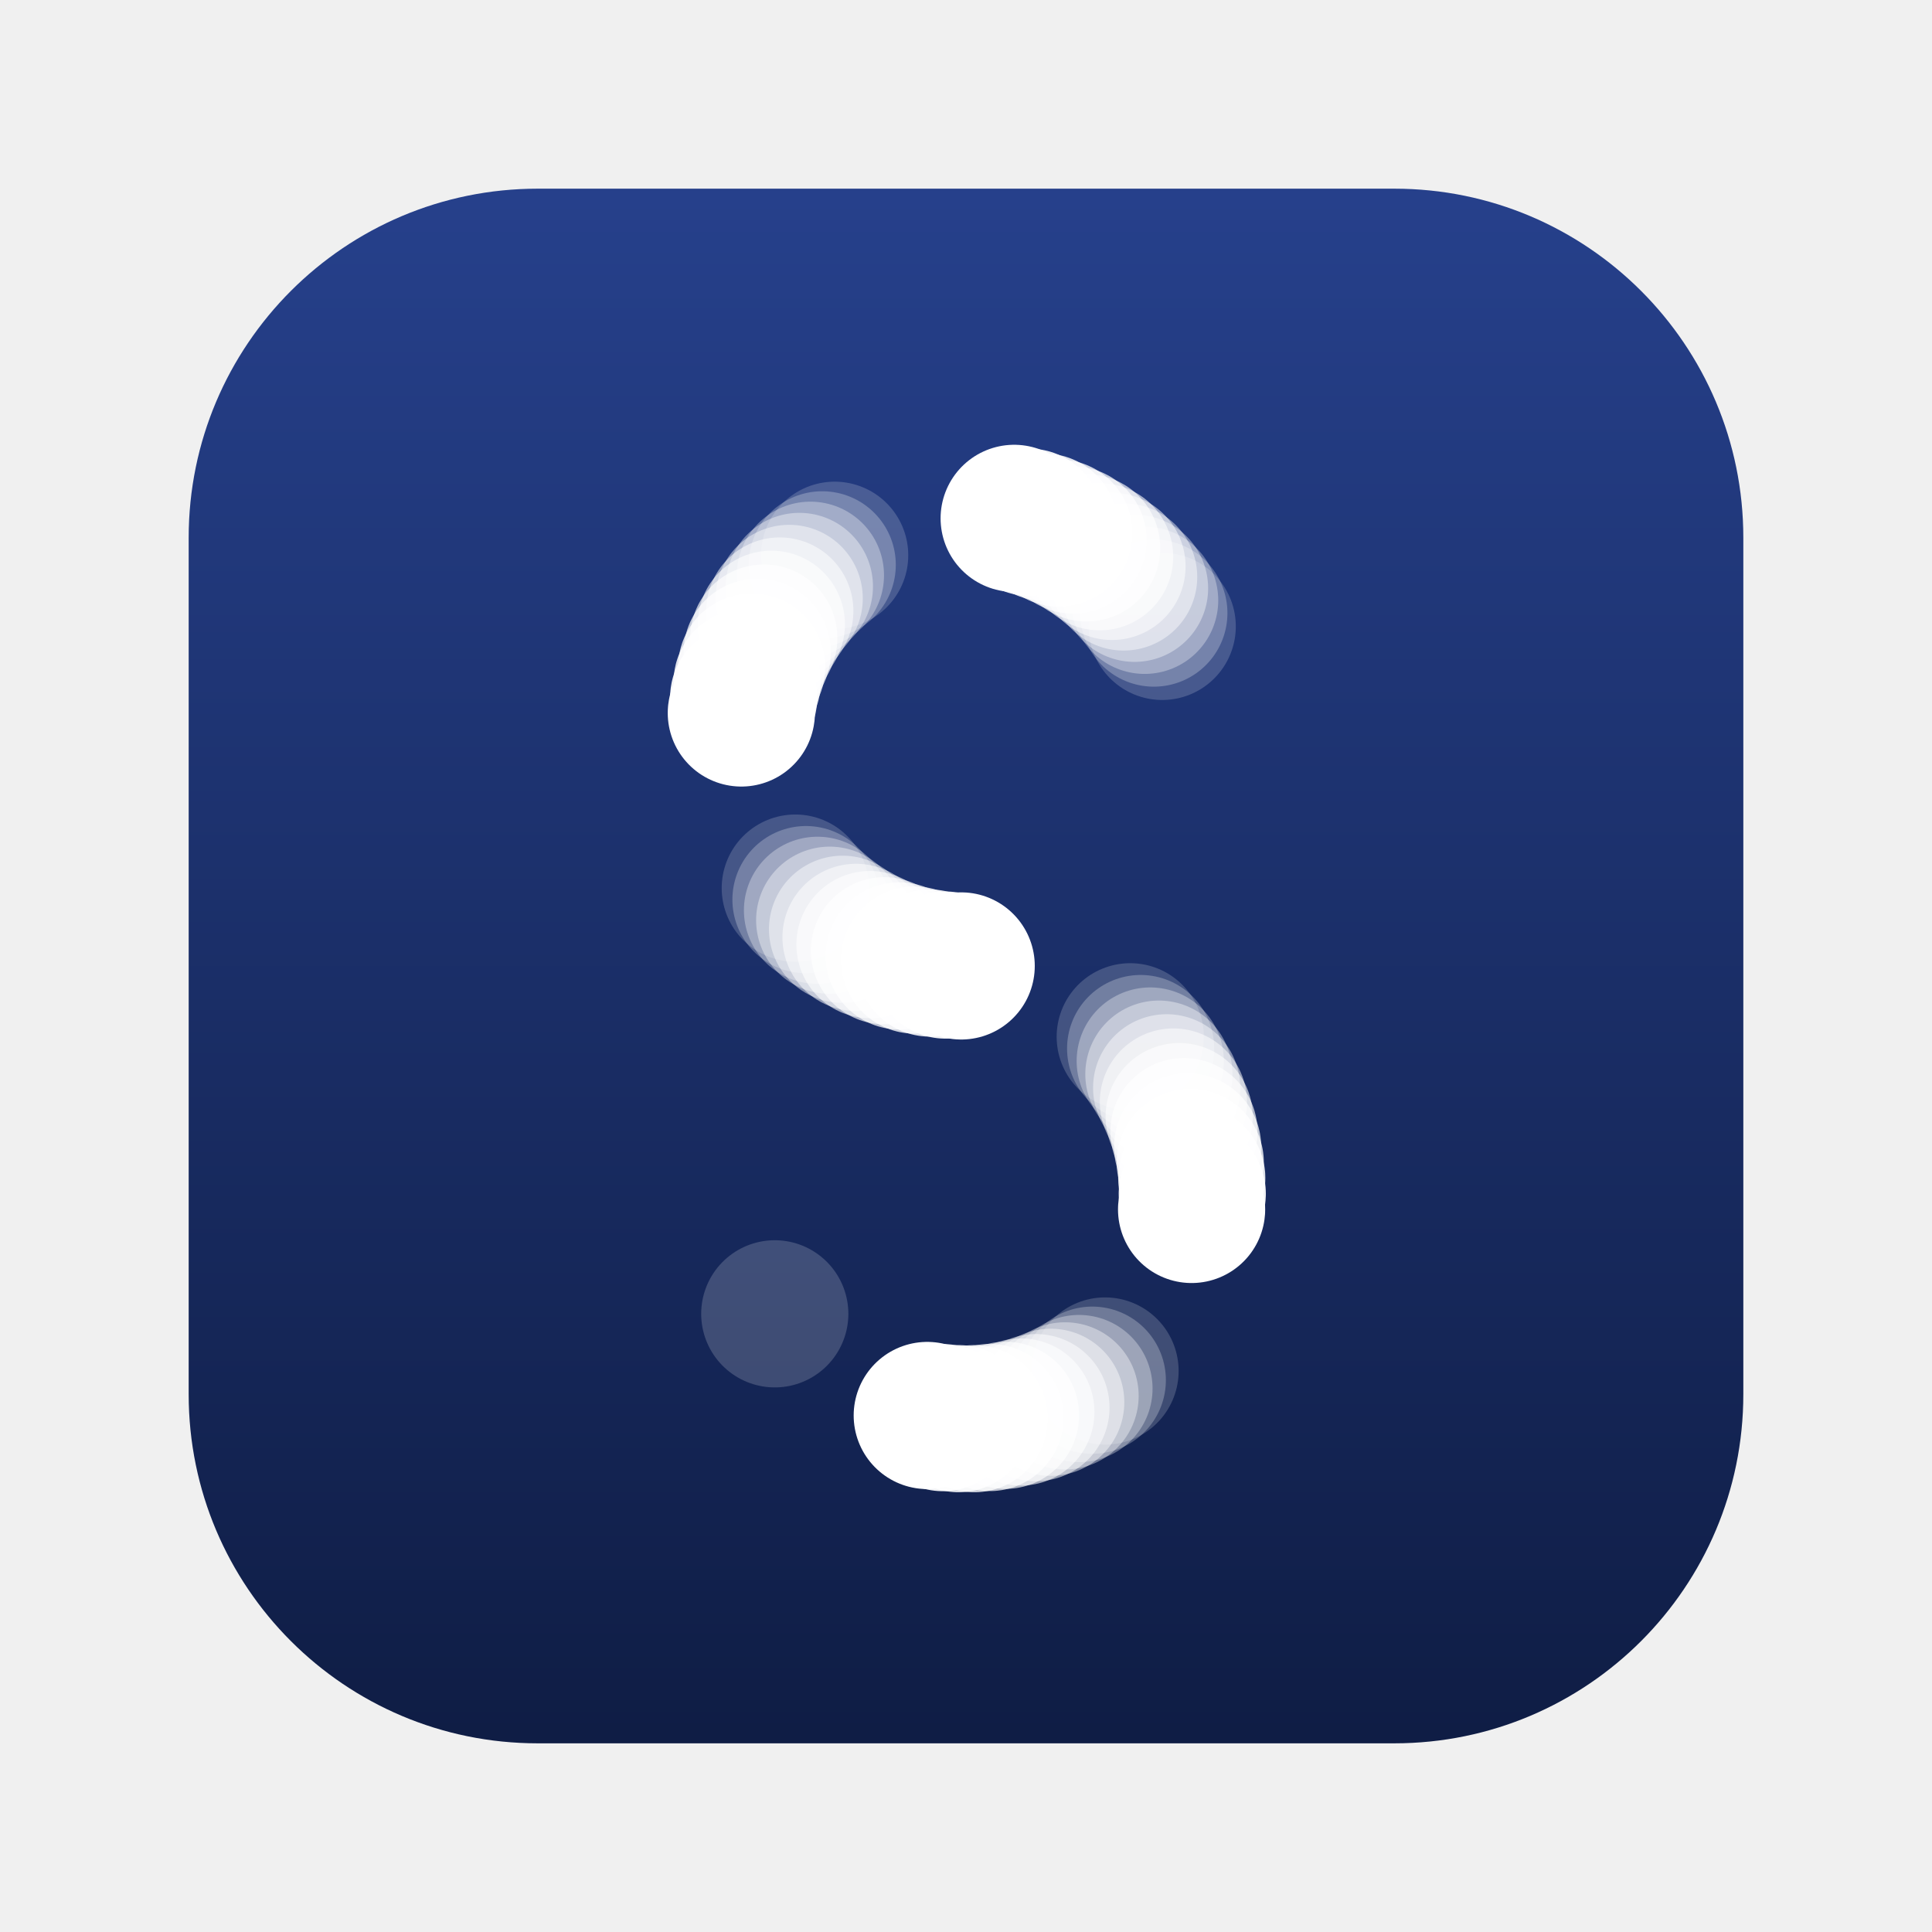
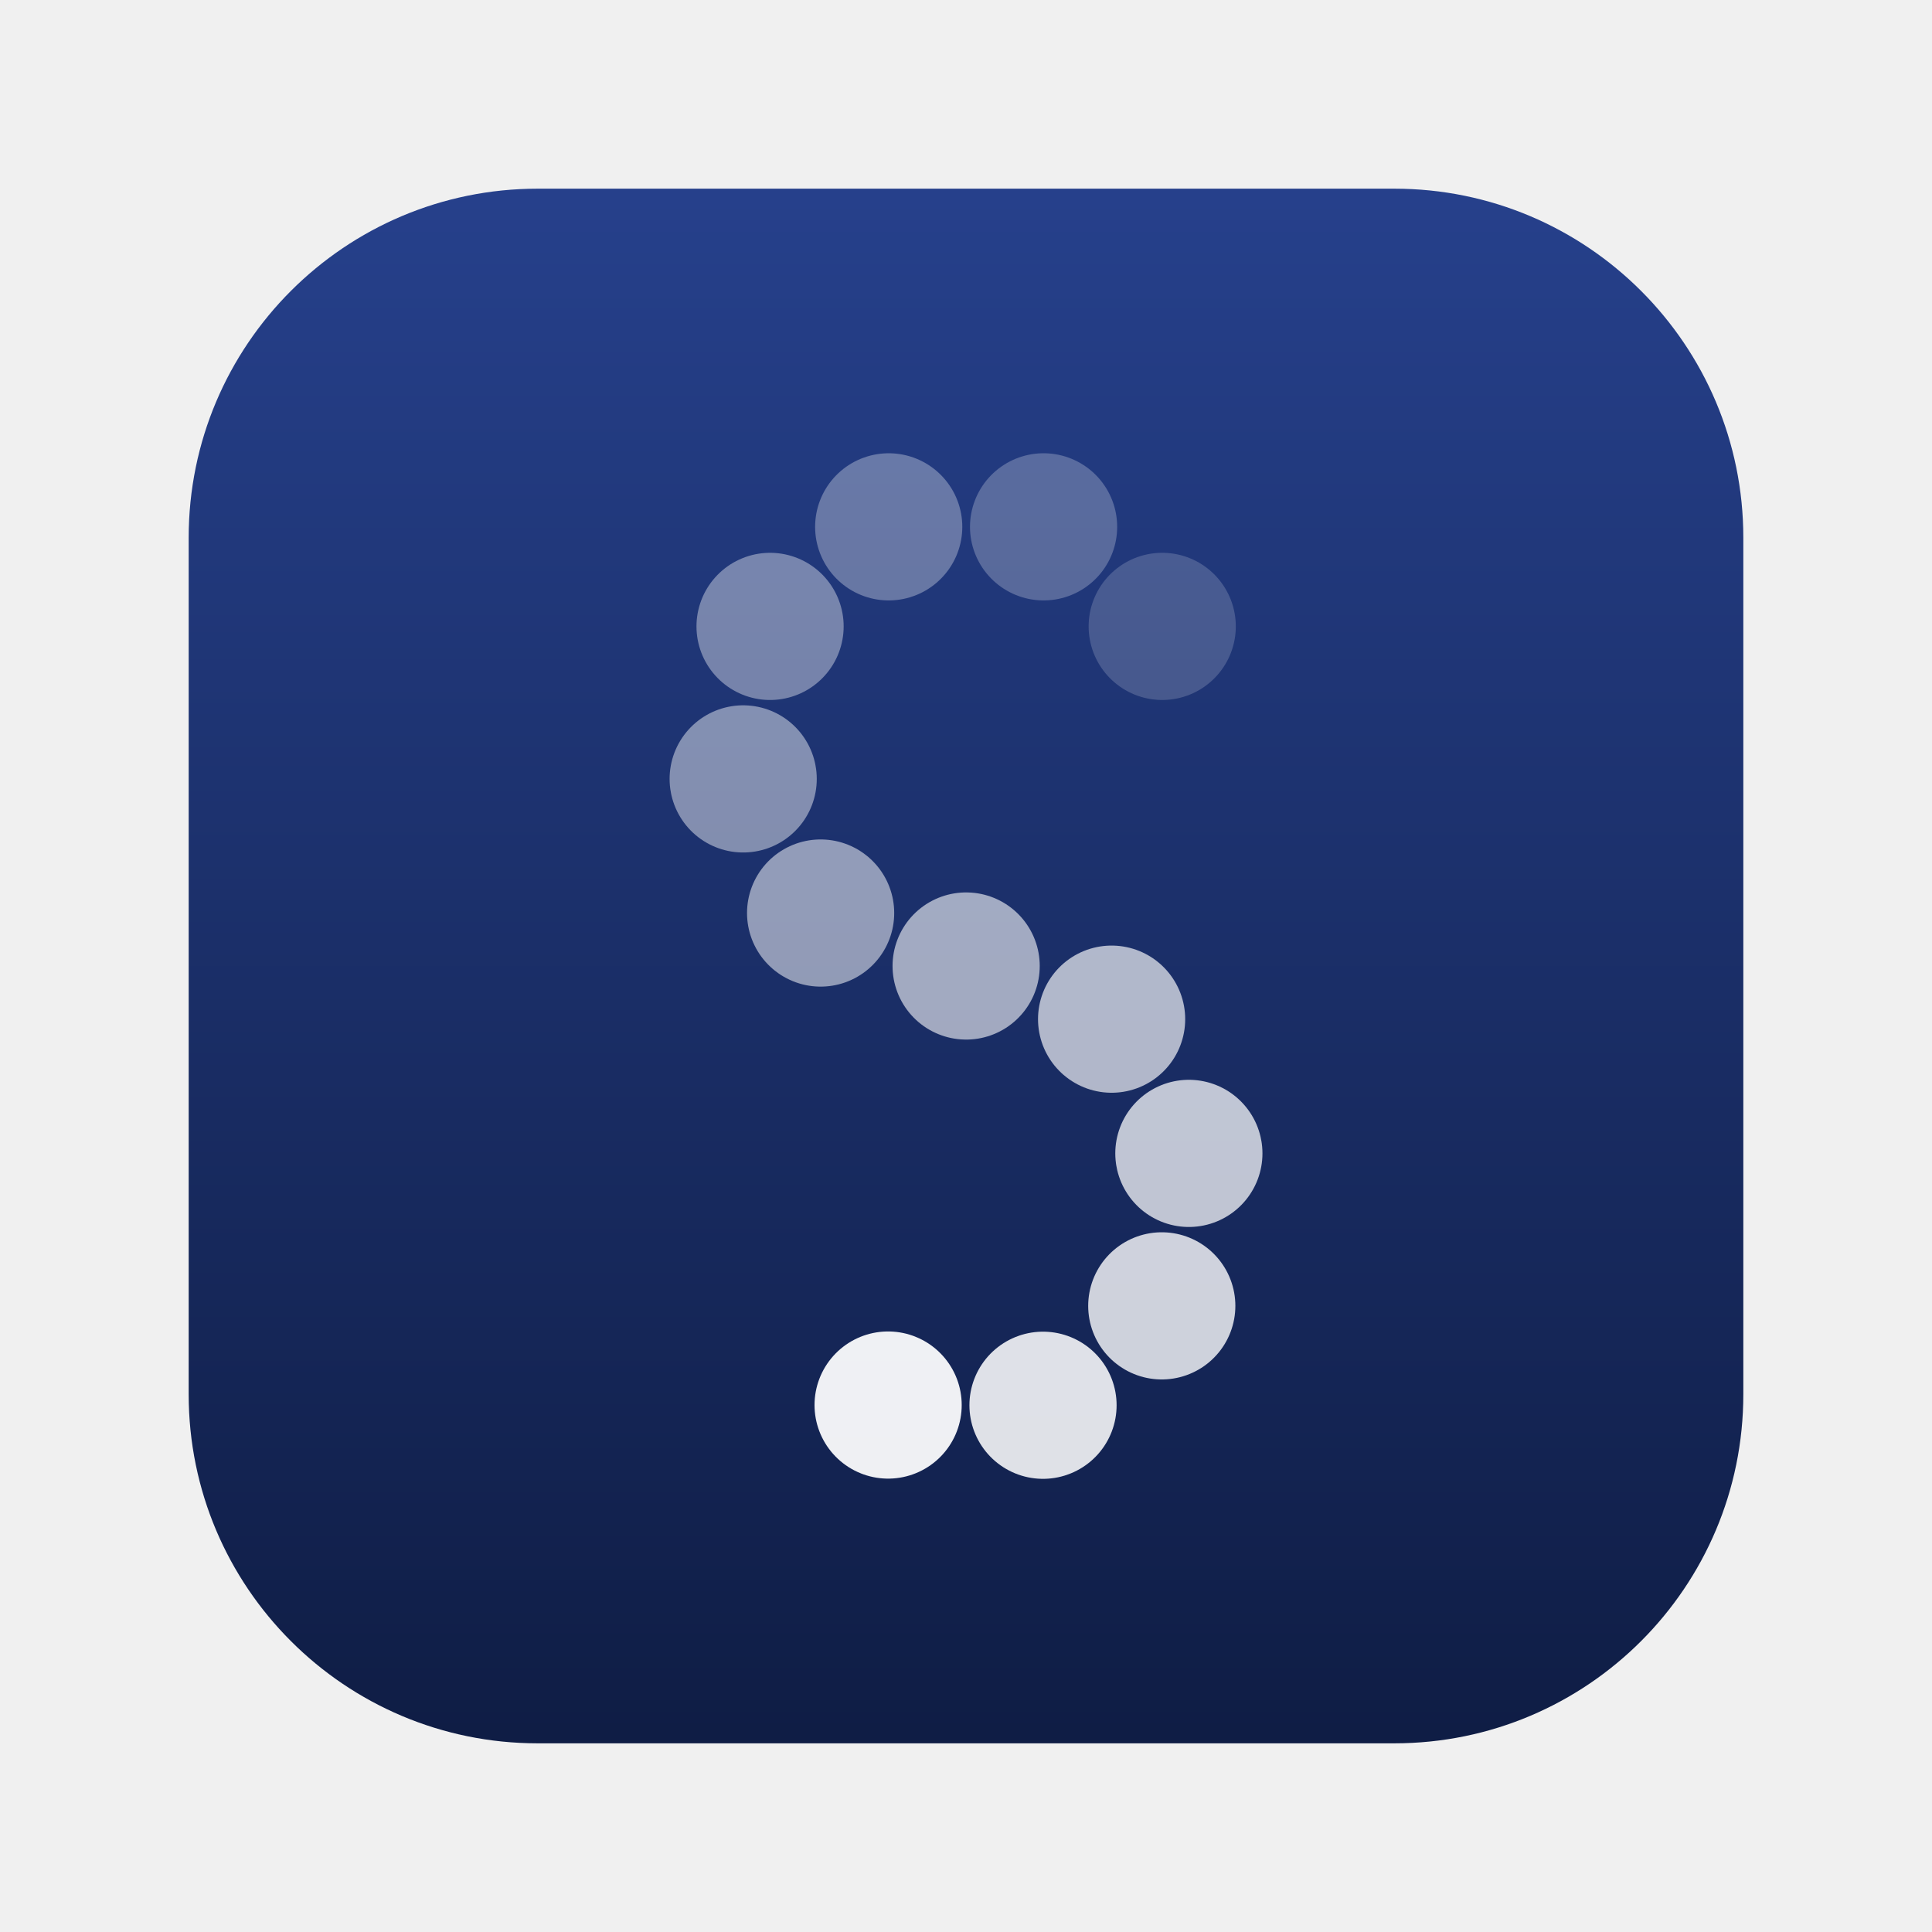
<svg xmlns="http://www.w3.org/2000/svg" viewBox="0 0 1024 1024">
  <defs>
    <linearGradient id="bg" x1="0" y1="0" x2="0" y2="1">
      <stop offset="0" stop-color="#26408B" />
      <stop offset="1" stop-color="#0F1D45" />
    </linearGradient>
  </defs>
  <rect x="100" y="100" width="824" height="824" rx="185" fill="url(#bg)" />
-   <path d="M616 332 A120 120 0 1 0 512 512 A120 120 0 1 1 408 692" pathLength="100" fill="none" stroke="#fff" stroke-opacity="0.18" stroke-width="78" stroke-linecap="round" stroke-dasharray="0.01 200" stroke-dashoffset="0.000" />
-   <path d="M616 332 A120 120 0 1 0 512 512 A120 120 0 1 1 408 692" pathLength="100" fill="none" stroke="#fff" stroke-opacity="0.25" stroke-width="78" stroke-linecap="round" stroke-dasharray="0.01 200" stroke-dashoffset="-8.333" />
-   <path d="M616 332 A120 120 0 1 0 512 512 A120 120 0 1 1 408 692" pathLength="100" fill="none" stroke="#fff" stroke-opacity="0.32" stroke-width="78" stroke-linecap="round" stroke-dasharray="0.01 200" stroke-dashoffset="-16.667" />
-   <path d="M616 332 A120 120 0 1 0 512 512 A120 120 0 1 1 408 692" pathLength="100" fill="none" stroke="#fff" stroke-opacity="0.39" stroke-width="78" stroke-linecap="round" stroke-dasharray="0.01 200" stroke-dashoffset="-25.000" />
-   <path d="M616 332 A120 120 0 1 0 512 512 A120 120 0 1 1 408 692" pathLength="100" fill="none" stroke="#fff" stroke-opacity="0.45" stroke-width="78" stroke-linecap="round" stroke-dasharray="0.01 200" stroke-dashoffset="-33.333" />
-   <path d="M616 332 A120 120 0 1 0 512 512 A120 120 0 1 1 408 692" pathLength="100" fill="none" stroke="#fff" stroke-opacity="0.52" stroke-width="78" stroke-linecap="round" stroke-dasharray="0.01 200" stroke-dashoffset="-41.667" />
-   <path d="M616 332 A120 120 0 1 0 512 512 A120 120 0 1 1 408 692" pathLength="100" fill="none" stroke="#fff" stroke-opacity="0.59" stroke-width="78" stroke-linecap="round" stroke-dasharray="0.01 200" stroke-dashoffset="-50.000" />
-   <path d="M616 332 A120 120 0 1 0 512 512 A120 120 0 1 1 408 692" pathLength="100" fill="none" stroke="#fff" stroke-opacity="0.66" stroke-width="78" stroke-linecap="round" stroke-dasharray="0.01 200" stroke-dashoffset="-58.333" />
-   <path d="M616 332 A120 120 0 1 0 512 512 A120 120 0 1 1 408 692" pathLength="100" fill="none" stroke="#fff" stroke-opacity="0.73" stroke-width="78" stroke-linecap="round" stroke-dasharray="0.01 200" stroke-dashoffset="-66.667" />
-   <path d="M616 332 A120 120 0 1 0 512 512 A120 120 0 1 1 408 692" pathLength="100" fill="none" stroke="#fff" stroke-opacity="0.79" stroke-width="78" stroke-linecap="round" stroke-dasharray="0.01 200" stroke-dashoffset="-75.000" />
-   <path d="M616 332 A120 120 0 1 0 512 512 A120 120 0 1 1 408 692" pathLength="100" fill="none" stroke="#fff" stroke-opacity="0.86" stroke-width="78" stroke-linecap="round" stroke-dasharray="0.01 200" stroke-dashoffset="-83.333" />
-   <path d="M616 332 A120 120 0 1 0 512 512 A120 120 0 1 1 408 692" pathLength="100" fill="none" stroke="#fff" stroke-opacity="0.93" stroke-width="78" stroke-linecap="round" stroke-dasharray="0.01 200" stroke-dashoffset="-91.667" />
-   <path d="M616 332 A120 120 0 1 0 512 512 A120 120 0 1 1 408 692" pathLength="100" fill="none" stroke="#fff" stroke-opacity="1.00" stroke-width="78" stroke-linecap="round" stroke-dasharray="0.01 200" stroke-dashoffset="-100.000" />
+   <path d="M616 332 A120 120 0 1 0 512 512 A120 120 0 1 1 408 692" fill="none" stroke="#fff" stroke-opacity="0.18" stroke-width="78" stroke-linecap="round" stroke-dasharray="0.01 2010.6" stroke-dashoffset="0.00" />
+   <path d="M616 332 A120 120 0 1 0 512 512 A120 120 0 1 1 408 692" fill="none" stroke="#fff" stroke-opacity="0.25" stroke-width="78" stroke-linecap="round" stroke-dasharray="0.01 2010.6" stroke-dashoffset="-83.77" />
+   <path d="M616 332 A120 120 0 1 0 512 512 A120 120 0 1 1 408 692" fill="none" stroke="#fff" stroke-opacity="0.32" stroke-width="78" stroke-linecap="round" stroke-dasharray="0.01 2010.6" stroke-dashoffset="-167.55" />
+   <path d="M616 332 A120 120 0 1 0 512 512 A120 120 0 1 1 408 692" fill="none" stroke="#fff" stroke-opacity="0.39" stroke-width="78" stroke-linecap="round" stroke-dasharray="0.01 2010.6" stroke-dashoffset="-251.33" />
+   <path d="M616 332 A120 120 0 1 0 512 512 A120 120 0 1 1 408 692" fill="none" stroke="#fff" stroke-opacity="0.45" stroke-width="78" stroke-linecap="round" stroke-dasharray="0.01 2010.6" stroke-dashoffset="-335.10" />
+   <path d="M616 332 A120 120 0 1 0 512 512 A120 120 0 1 1 408 692" fill="none" stroke="#fff" stroke-opacity="0.52" stroke-width="78" stroke-linecap="round" stroke-dasharray="0.01 2010.6" stroke-dashoffset="-418.88" />
+   <path d="M616 332 A120 120 0 1 0 512 512 A120 120 0 1 1 408 692" fill="none" stroke="#fff" stroke-opacity="0.59" stroke-width="78" stroke-linecap="round" stroke-dasharray="0.01 2010.6" stroke-dashoffset="-502.65" />
+   <path d="M616 332 A120 120 0 1 0 512 512 A120 120 0 1 1 408 692" fill="none" stroke="#fff" stroke-opacity="0.66" stroke-width="78" stroke-linecap="round" stroke-dasharray="0.01 2010.6" stroke-dashoffset="-586.43" />
+   <path d="M616 332 A120 120 0 1 0 512 512 A120 120 0 1 1 408 692" fill="none" stroke="#fff" stroke-opacity="0.73" stroke-width="78" stroke-linecap="round" stroke-dasharray="0.01 2010.6" stroke-dashoffset="-670.21" />
+   <path d="M616 332 A120 120 0 1 0 512 512 A120 120 0 1 1 408 692" fill="none" stroke="#fff" stroke-opacity="0.79" stroke-width="78" stroke-linecap="round" stroke-dasharray="0.01 2010.6" stroke-dashoffset="-753.98" />
+   <path d="M616 332 A120 120 0 1 0 512 512 A120 120 0 1 1 408 692" fill="none" stroke="#fff" stroke-opacity="0.86" stroke-width="78" stroke-linecap="round" stroke-dasharray="0.01 2010.6" stroke-dashoffset="-837.75" />
+   <path d="M616 332 A120 120 0 1 0 512 512 A120 120 0 1 1 408 692" fill="none" stroke="#fff" stroke-opacity="0.93" stroke-width="78" stroke-linecap="round" stroke-dasharray="0.01 2010.6" stroke-dashoffset="-921.54" />
+   <path d="M616 332 A120 120 0 1 0 512 512 A120 120 0 1 1 408 692" fill="none" stroke="#fff" stroke-opacity="1.00" stroke-width="78" stroke-linecap="round" stroke-dasharray="0.01 2010.6" stroke-dashoffset="-1005.31" />
</svg>
